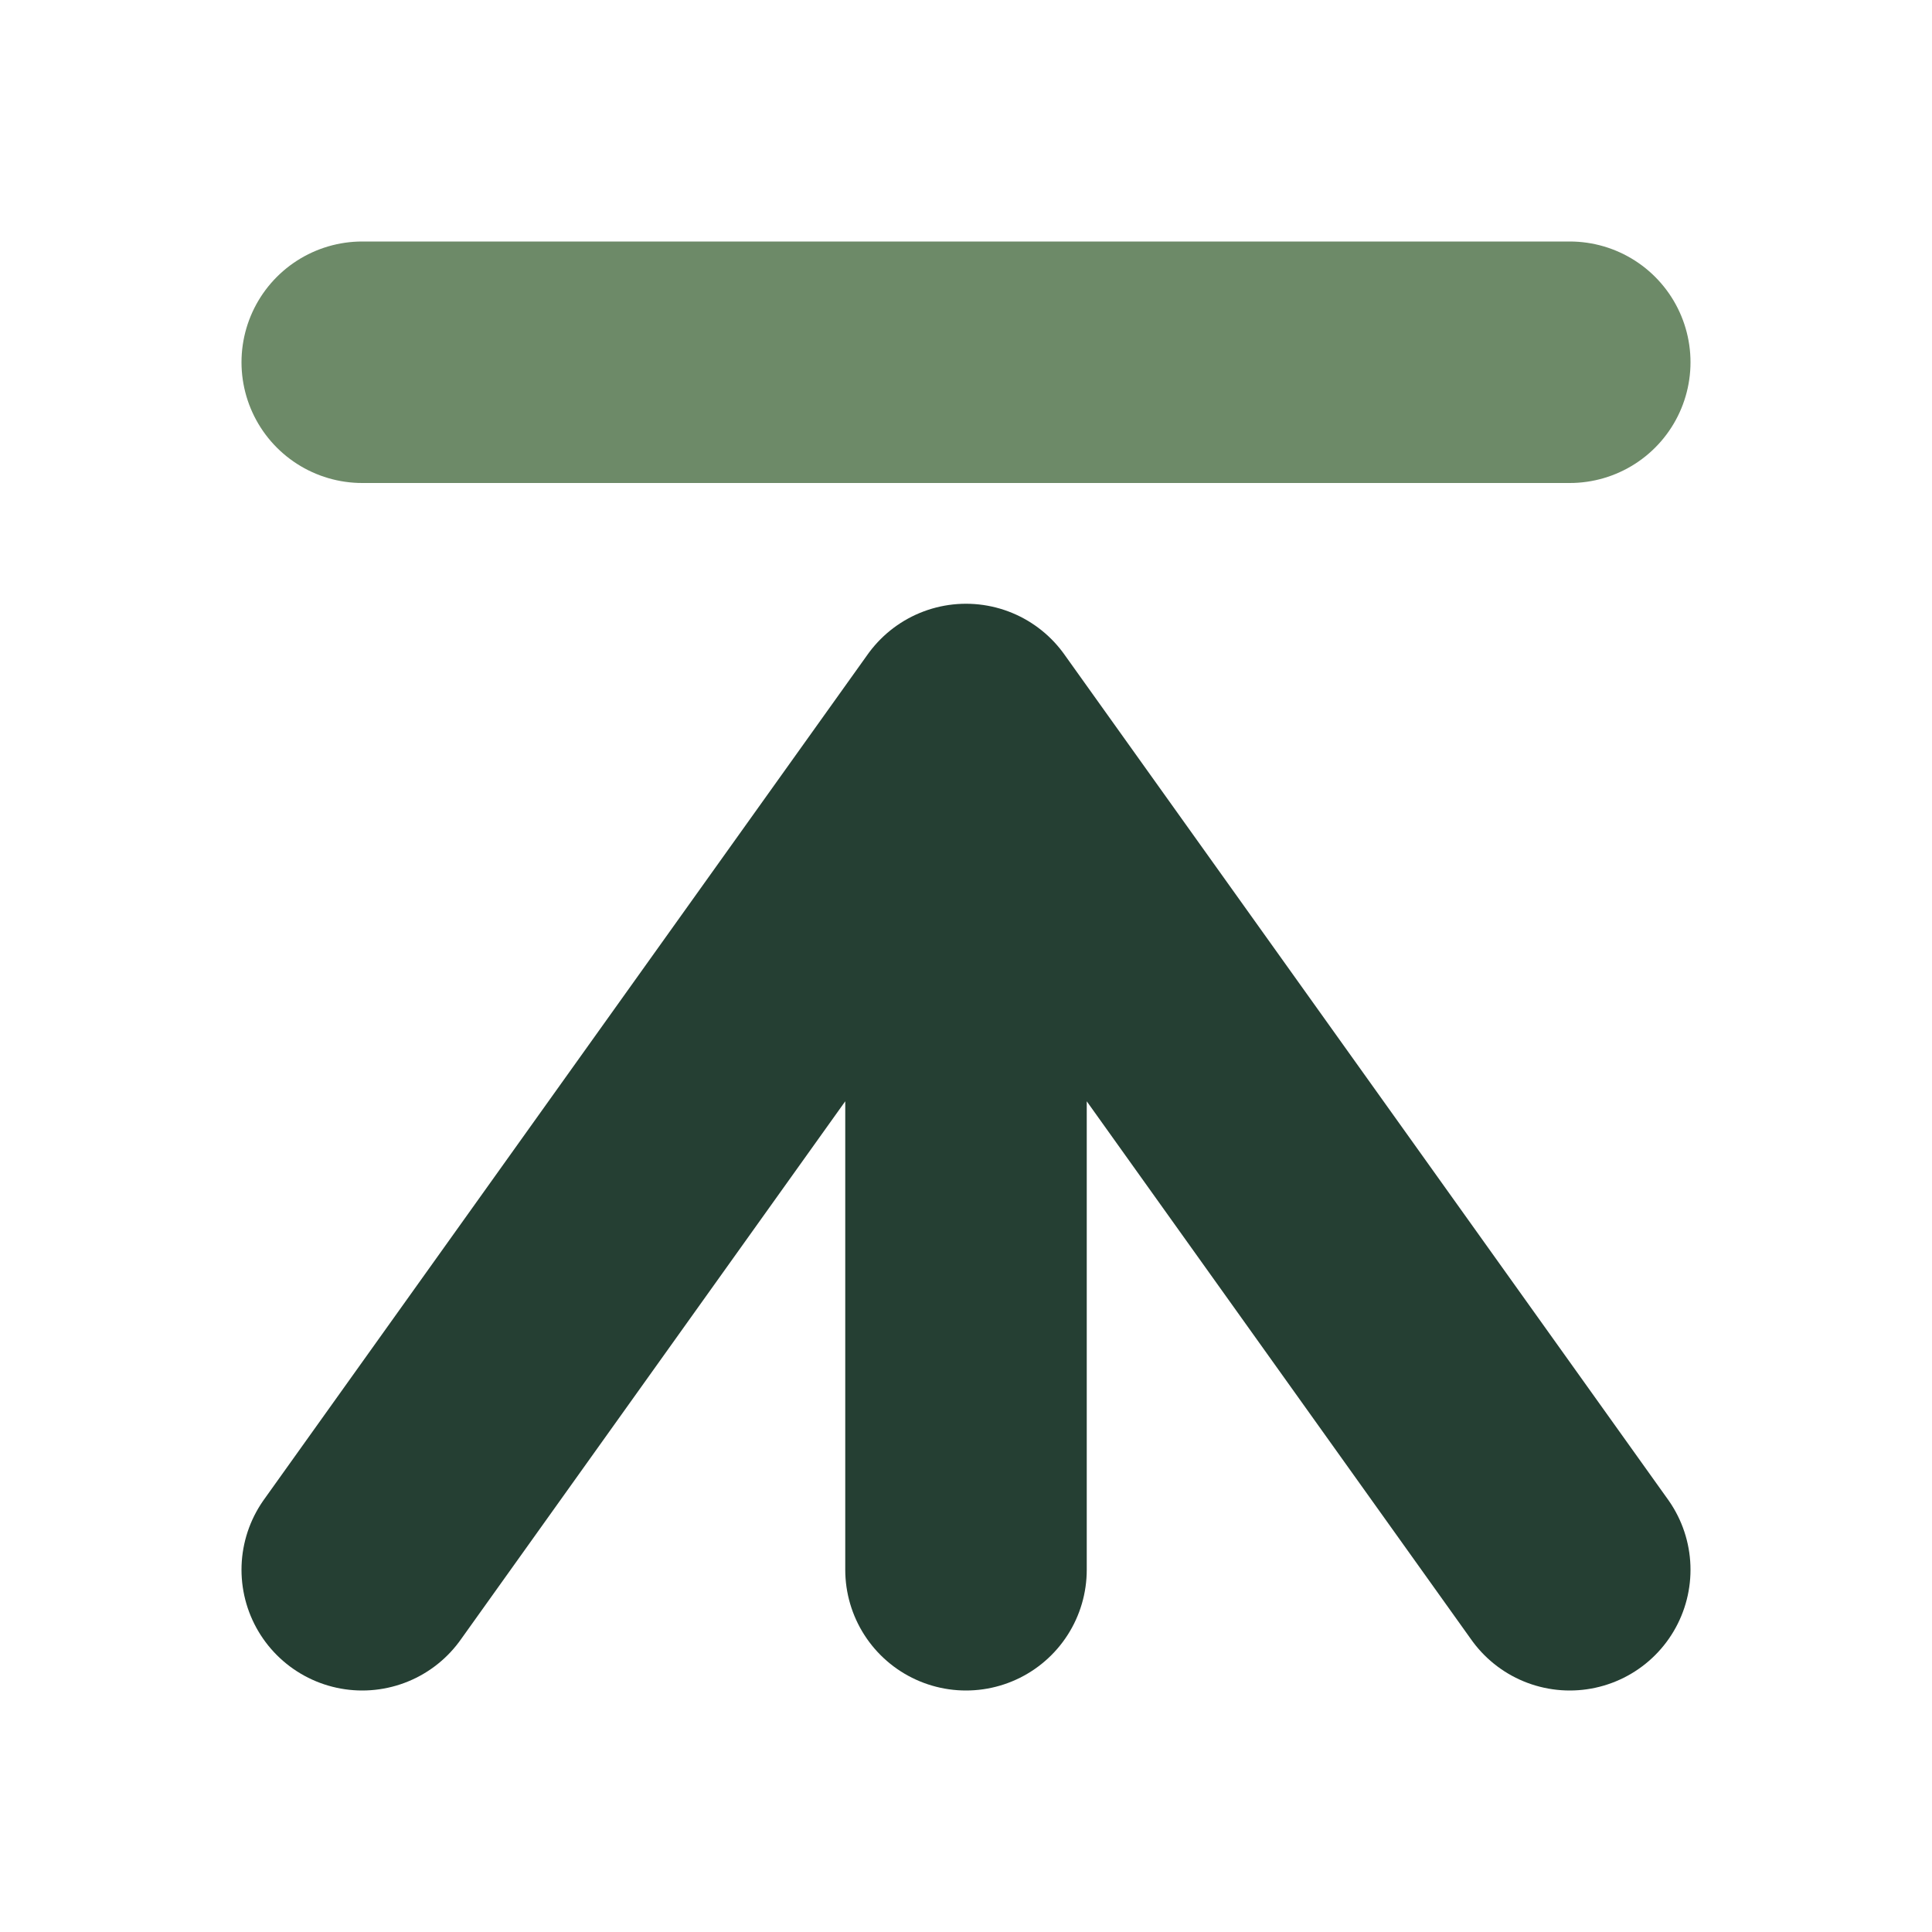
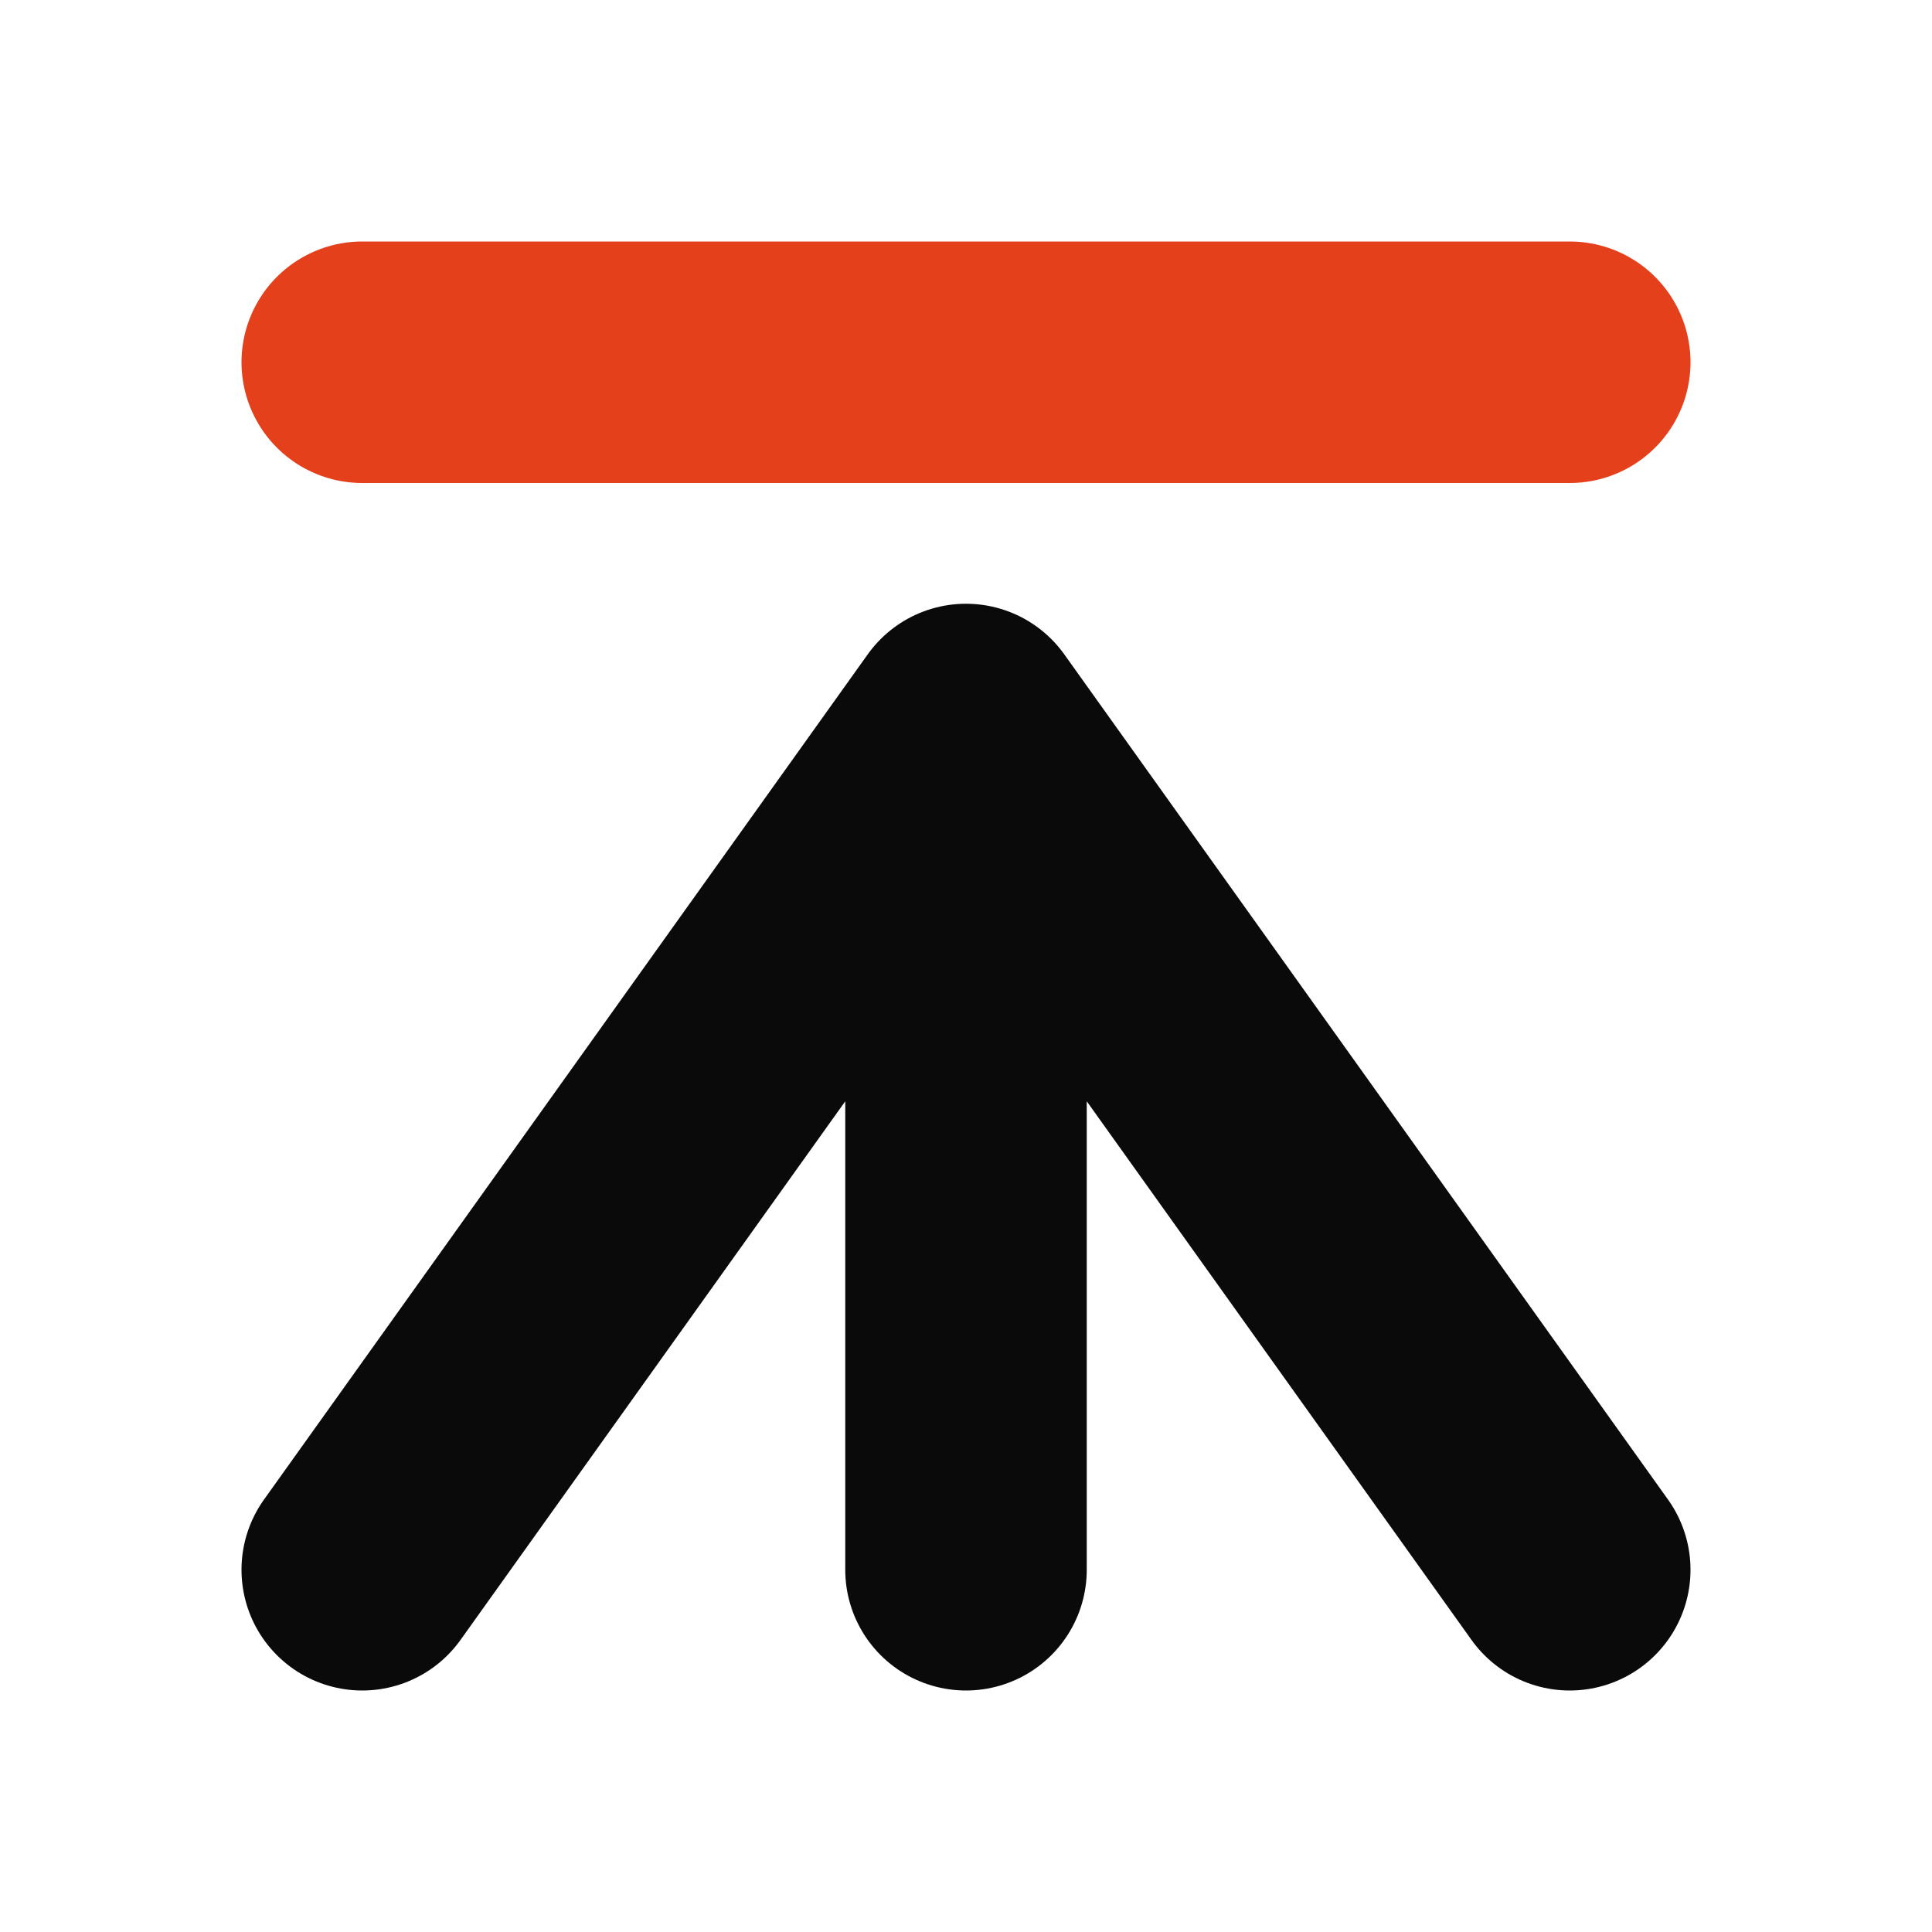
<svg xmlns="http://www.w3.org/2000/svg" viewBox="0 0 40 40" width="80" height="80">
-   <path d="M7.5 7.5H32.5" stroke="#6d8a68" stroke-width="5" stroke-linecap="round" />
-   <path d="M7.5 32.5L20 15L32.5 32.5M20 15V32.5" fill="none" stroke="#253f33" stroke-width="5" stroke-linecap="round" stroke-linejoin="round" />
+   <path d="M7.5 7.5H32.5" stroke="#e5401c" stroke-width="5" stroke-linecap="round" />
+   <path d="M7.5 32.5L20 15L32.5 32.5M20 15V32.5" fill="none" stroke="#0a0a0a" stroke-width="5" stroke-linecap="round" stroke-linejoin="round" />
</svg>
